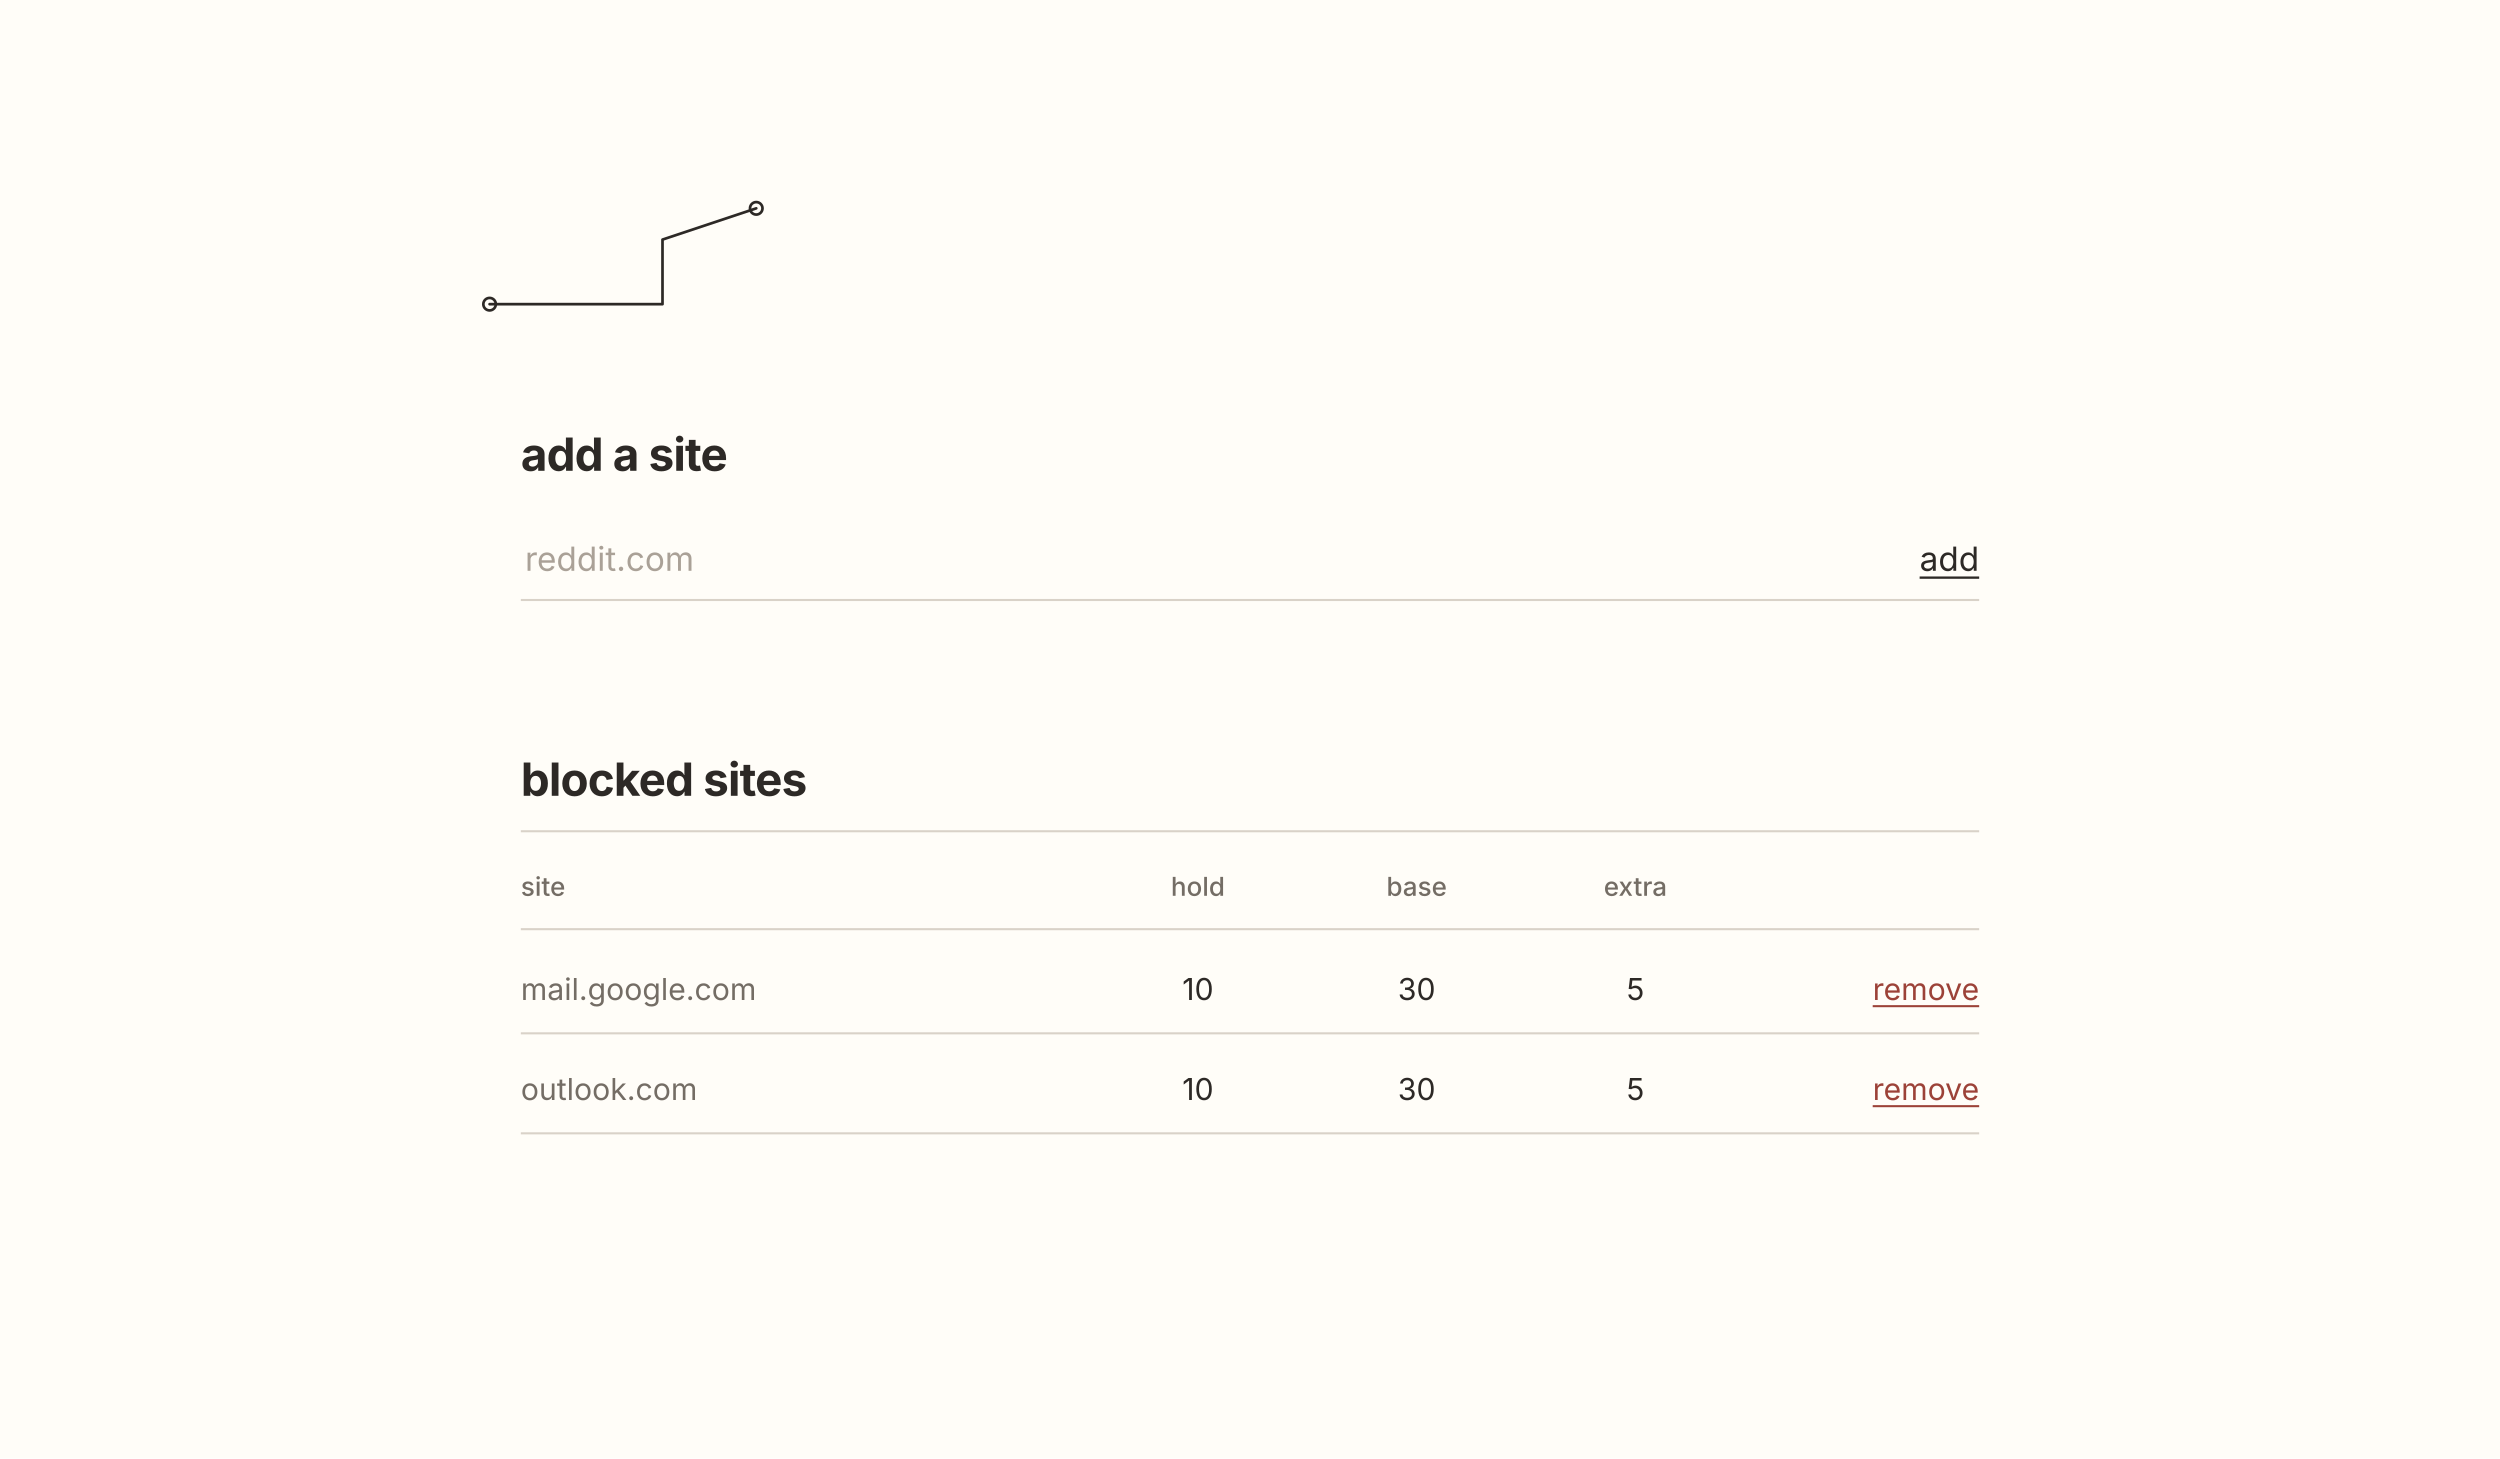
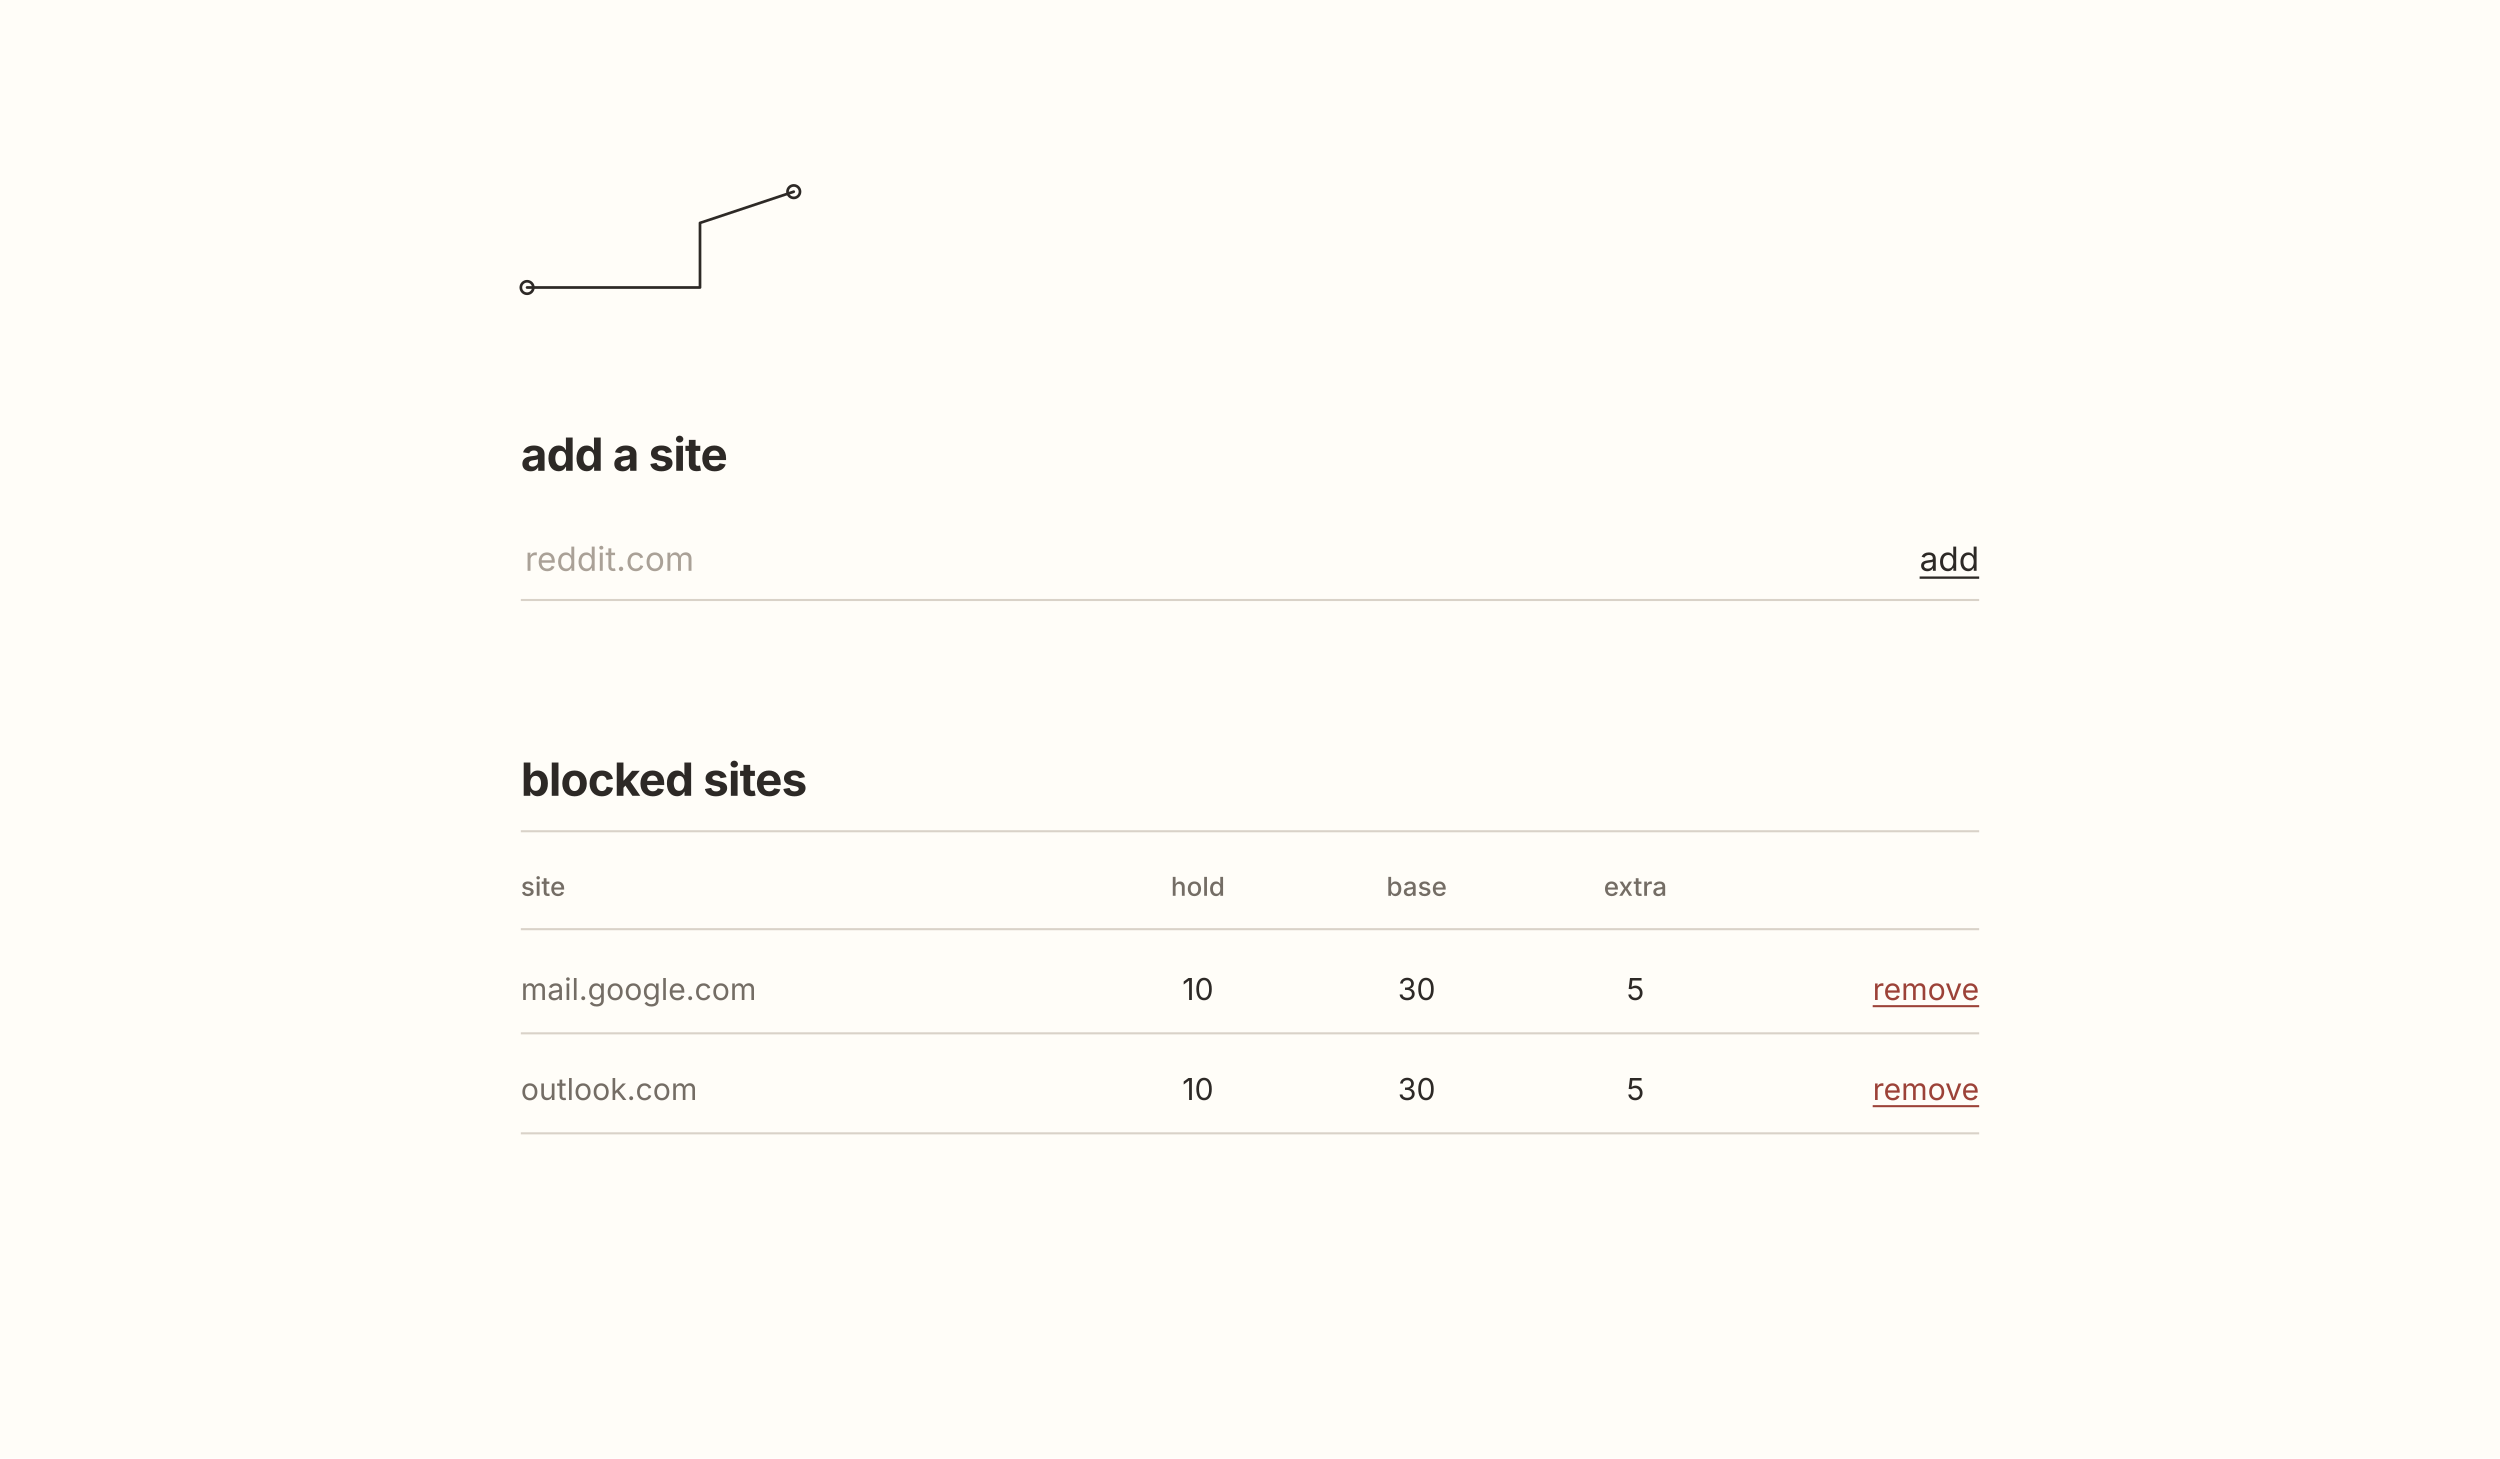
<svg xmlns="http://www.w3.org/2000/svg" viewBox="0 0 1200 700" role="img" aria-labelledby="title description">
  <rect width="1200" height="700" fill="#fffdf8" />
  <g transform="translate(250 84)" fill="none" stroke="#2d2926" stroke-linecap="round" stroke-linejoin="round" stroke-width="1.3">
-     <path d="M-15 62H68V31L113 16" />
-     <circle cx="-15" cy="62" r="3" />
-     <circle cx="113" cy="16" r="3" />
+     <path d="M3 54H86V23L131 8" />
+     <circle cx="3" cy="54" r="3" />
+     <circle cx="131" cy="8" r="3" />
  </g>
  <g font-family="system-ui, -apple-system, BlinkMacSystemFont, 'Segoe UI', sans-serif" fill="#2d2926">
    <text x="250" y="226" font-size="22" font-weight="650" letter-spacing="-0.4">add a site</text>
    <text x="252" y="274" font-size="16" fill="#aaa197">reddit.com</text>
    <text x="950" y="274" font-size="16" text-anchor="end" text-decoration="underline">add</text>
    <line x1="250" y1="288" x2="950" y2="288" stroke="#d9d2c8" stroke-width="1" />
    <text x="250" y="382" font-size="22" font-weight="650" letter-spacing="-0.4">blocked sites</text>
    <line x1="250" y1="399" x2="950" y2="399" stroke="#d9d2c8" stroke-width="1" />
    <g fill="#746d65" font-size="12.5" font-weight="500">
      <text x="250" y="430">site</text>
      <text x="575" y="430" text-anchor="middle">hold</text>
      <text x="680" y="430" text-anchor="middle">base</text>
      <text x="785" y="430" text-anchor="middle">extra</text>
    </g>
    <line x1="250" y1="446" x2="950" y2="446" stroke="#d9d2c8" stroke-width="1" />
    <g font-size="14.5" font-weight="400">
      <text x="250" y="480" fill="#746d65">mail.google.com</text>
      <text x="575" y="480" text-anchor="middle">10</text>
      <text x="680" y="480" text-anchor="middle">30</text>
      <text x="785" y="480" text-anchor="middle">5</text>
      <text x="950" y="480" text-anchor="end" fill="#9c4238" text-decoration="underline">remove</text>
      <text x="250" y="528" fill="#746d65">outlook.com</text>
      <text x="575" y="528" text-anchor="middle">10</text>
      <text x="680" y="528" text-anchor="middle">30</text>
      <text x="785" y="528" text-anchor="middle">5</text>
      <text x="950" y="528" text-anchor="end" fill="#9c4238" text-decoration="underline">remove</text>
    </g>
    <line x1="250" y1="496" x2="950" y2="496" stroke="#d9d2c8" stroke-width="1" />
    <line x1="250" y1="544" x2="950" y2="544" stroke="#d9d2c8" stroke-width="1" />
  </g>
</svg>
